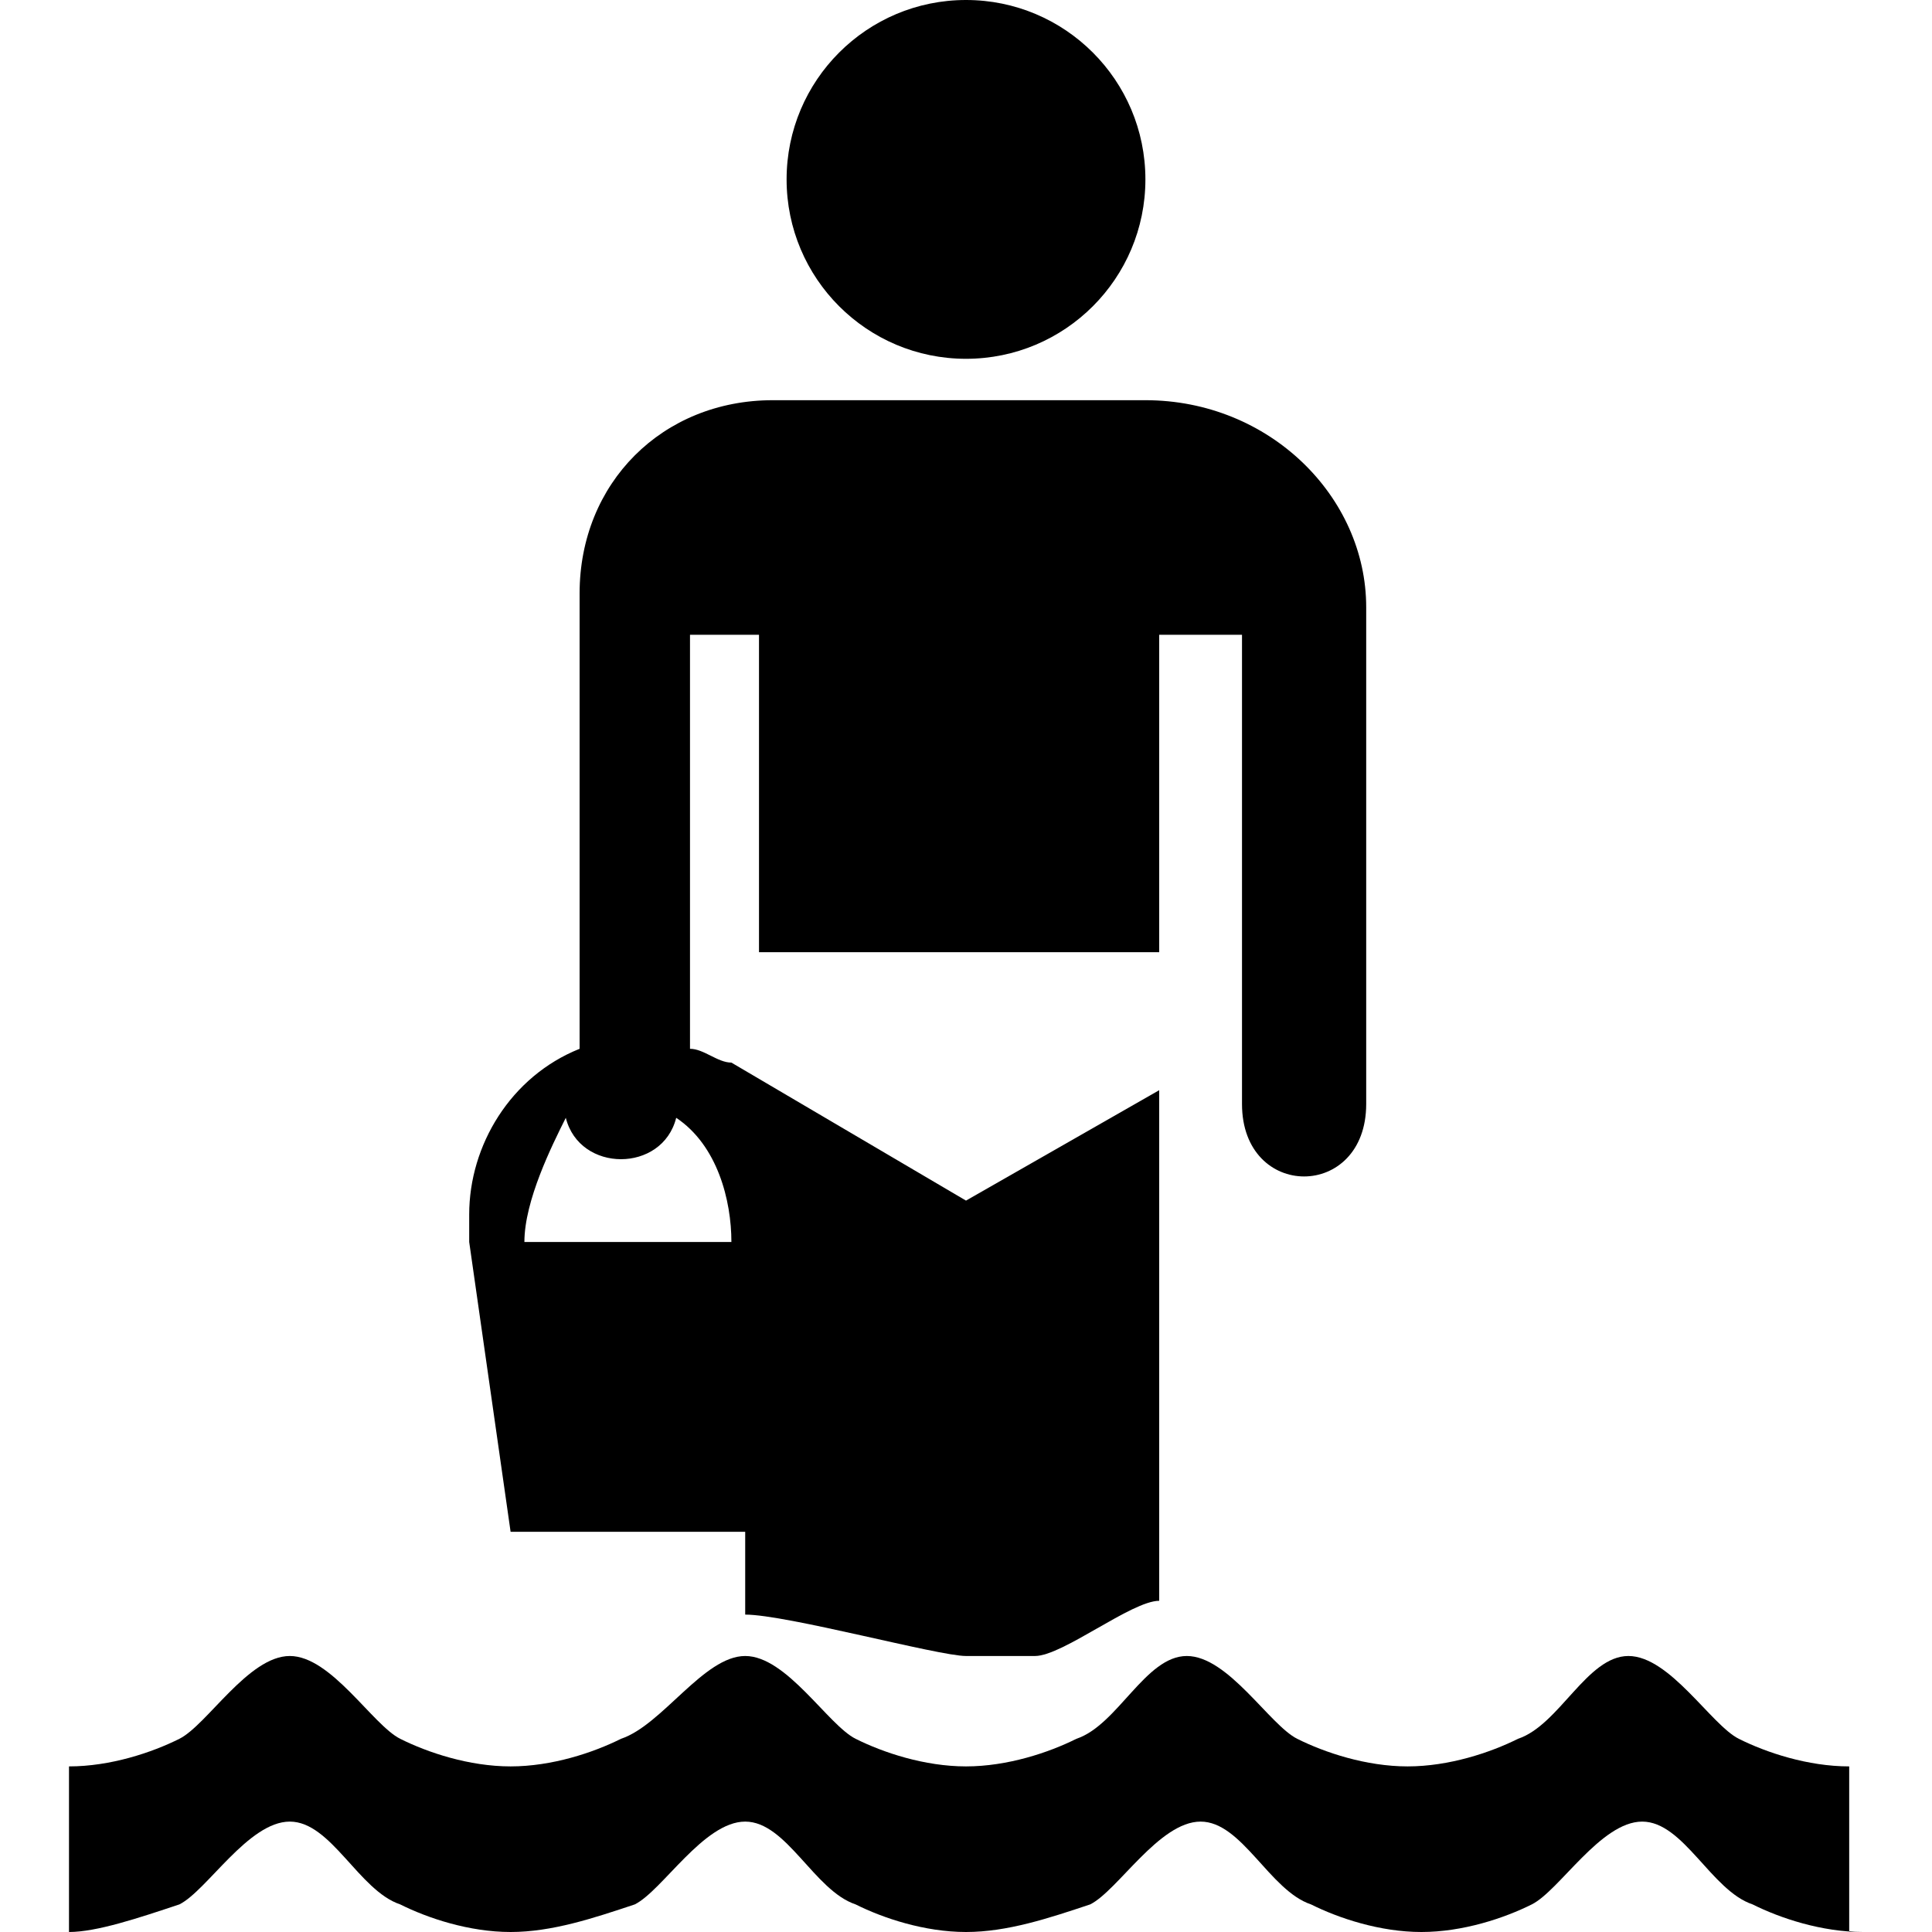
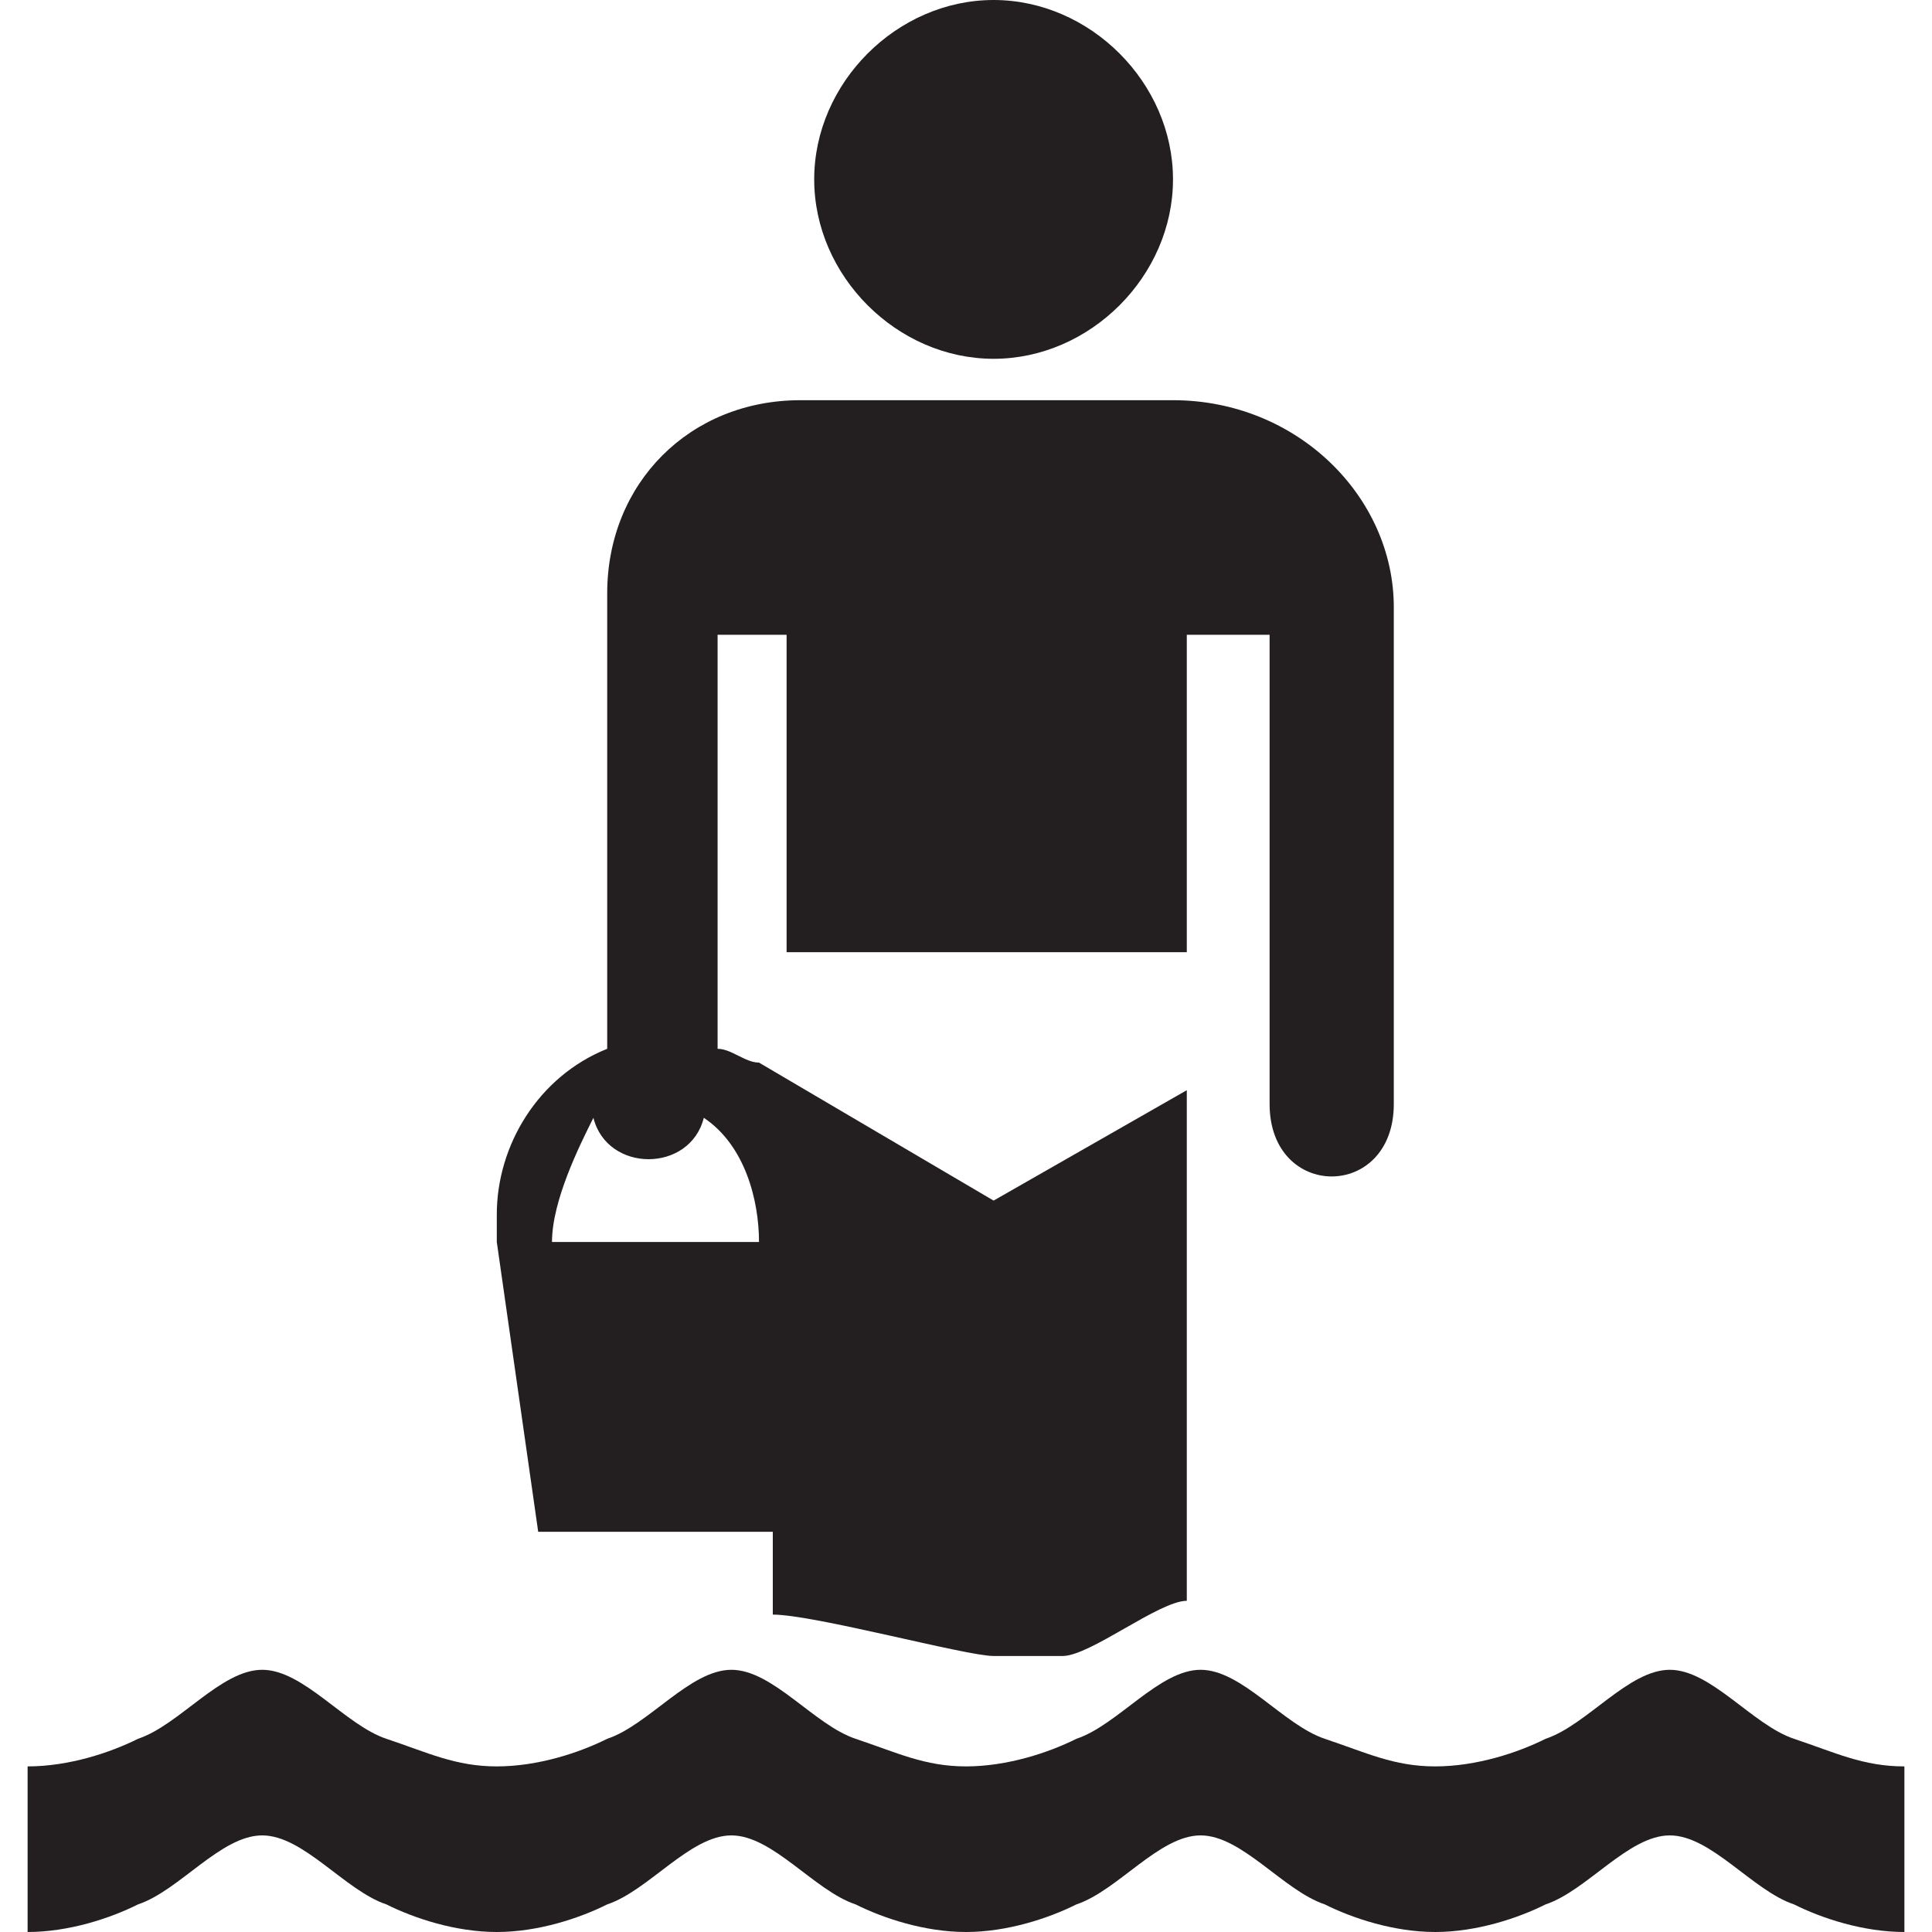
<svg xmlns="http://www.w3.org/2000/svg" version="1.1" id="Layer_1" x="0px" y="0px" width="14px" height="14px" viewBox="0 0 14 14" enable-background="new 0 0 14 14" xml:space="preserve">
-   <circle cx="7" cy="1.3" r="1.3" />
-   <path d="M13.5,14c-0.3,0-0.6-0.1-0.8-0.2c-0.3-0.1-0.5-0.6-0.8-0.6c-0.3,0-0.6,0.5-0.8,0.6c-0.2,0.1-0.5,0.2-0.8,0.2  c-0.3,0-0.6-0.1-0.8-0.2c-0.3-0.1-0.5-0.6-0.8-0.6c-0.3,0-0.6,0.5-0.8,0.6C7.6,13.9,7.3,14,7,14c-0.3,0-0.6-0.1-0.8-0.2  c-0.3-0.1-0.5-0.6-0.8-0.6c-0.3,0-0.6,0.5-0.8,0.6C4.3,13.9,4,14,3.7,14c-0.3,0-0.6-0.1-0.8-0.2c-0.3-0.1-0.5-0.6-0.8-0.6  c-0.3,0-0.6,0.5-0.8,0.6C1,13.9,0.7,14,0.5,14v-1.2c0.3,0,0.6-0.1,0.8-0.2C1.5,12.5,1.8,12,2.1,12c0.3,0,0.6,0.5,0.8,0.6  c0.2,0.1,0.5,0.2,0.8,0.2c0.3,0,0.6-0.1,0.8-0.2C4.8,12.5,5.1,12,5.4,12c0.3,0,0.6,0.5,0.8,0.6c0.2,0.1,0.5,0.2,0.8,0.2  c0.3,0,0.6-0.1,0.8-0.2C8.1,12.5,8.3,12,8.6,12c0.3,0,0.6,0.5,0.8,0.6c0.2,0.1,0.5,0.2,0.8,0.2c0.3,0,0.6-0.1,0.8-0.2  c0.3-0.1,0.5-0.6,0.8-0.6c0.3,0,0.6,0.5,0.8,0.6c0.2,0.1,0.5,0.2,0.8,0.2V14z" />
-   <path d="M8.4,11.6c-0.2,0-0.7,0.4-0.9,0.4L7,12V8.7l1.4-0.8V11.6z" />
-   <path d="M7,12c-0.2,0-1.3-0.3-1.6-0.3l0-0.6H3.7L3.4,9c0-0.1,0-0.1,0-0.2c0-0.5,0.3-1,0.8-1.2l0-3.3c0-0.8,0.6-1.4,1.4-1.4l2.7,0  c0.9,0,1.6,0.7,1.6,1.5v3.6c0,0.7-0.9,0.7-0.9,0V4.6H8.4l0,2.3H5.5V4.6H5v3c0.1,0,0.2,0.1,0.3,0.1L7,8.7V12z M3.8,9h1.5  c0-0.3-0.1-0.7-0.4-0.9c-0.1,0.4-0.7,0.4-0.8,0C4,8.3,3.8,8.7,3.8,9z" />
+   <path fill="#231F20" d="M7.2,0c0.7,0,1.3,0.6,1.3,1.3S7.9,2.6,7.2,2.6S5.9,2,5.9,1.3S6.5,0,7.2,0z" />
+   <path fill="#231F20" d="M8.5,2.9H5.8C5,2.9,4.4,3.5,4.4,4.3v3.3C3.9,7.8,3.6,8.3,3.6,8.8c0,0.1,0,0.1,0,0.2l0.3,2.1h1.7v0.6  C5.9,11.7,7,12,7.2,12h0.5c0.2,0,0.7-0.4,0.9-0.4V7.9L7.2,8.7l-1.7-1c-0.1,0-0.2-0.1-0.3-0.1v-3h0.5v2.3h2.9V4.6h0.6V8  c0,0.7,0.9,0.7,0.9,0V4.4C10.1,3.6,9.4,2.9,8.5,2.9z M5.5,9H4c0-0.3,0.2-0.7,0.3-0.9c0.1,0.4,0.7,0.4,0.8,0C5.4,8.3,5.5,8.7,5.5,9z" />
+   <path fill="#231F20" d="M13.8,14c-0.3,0-0.6-0.1-0.8-0.2c-0.3-0.1-0.6-0.5-0.9-0.5c-0.3,0-0.6,0.4-0.9,0.5C11,13.9,10.7,14,10.4,14  s-0.6-0.1-0.8-0.2c-0.3-0.1-0.6-0.5-0.9-0.5c-0.3,0-0.6,0.4-0.9,0.5C7.6,13.9,7.3,14,7,14s-0.6-0.1-0.8-0.2  c-0.3-0.1-0.6-0.5-0.9-0.5s-0.6,0.4-0.9,0.5C4.2,13.9,3.9,14,3.6,14S3,13.9,2.8,13.8c-0.3-0.1-0.6-0.5-0.9-0.5S1.3,13.7,1,13.8  C0.8,13.9,0.5,14,0.2,14v-1.2c0.3,0,0.6-0.1,0.8-0.2c0.3-0.1,0.6-0.5,0.9-0.5s0.6,0.4,0.9,0.5s0.5,0.2,0.8,0.2s0.6-0.1,0.8-0.2  c0.3-0.1,0.6-0.5,0.9-0.5s0.6,0.4,0.9,0.5s0.5,0.2,0.8,0.2s0.6-0.1,0.8-0.2c0.3-0.1,0.6-0.5,0.9-0.5s0.6,0.4,0.9,0.5  c0.3,0.1,0.5,0.2,0.8,0.2s0.6-0.1,0.8-0.2c0.3-0.1,0.6-0.5,0.9-0.5c0.3,0,0.6,0.4,0.9,0.5c0.3,0.1,0.5,0.2,0.8,0.2V14z" />
</svg>
